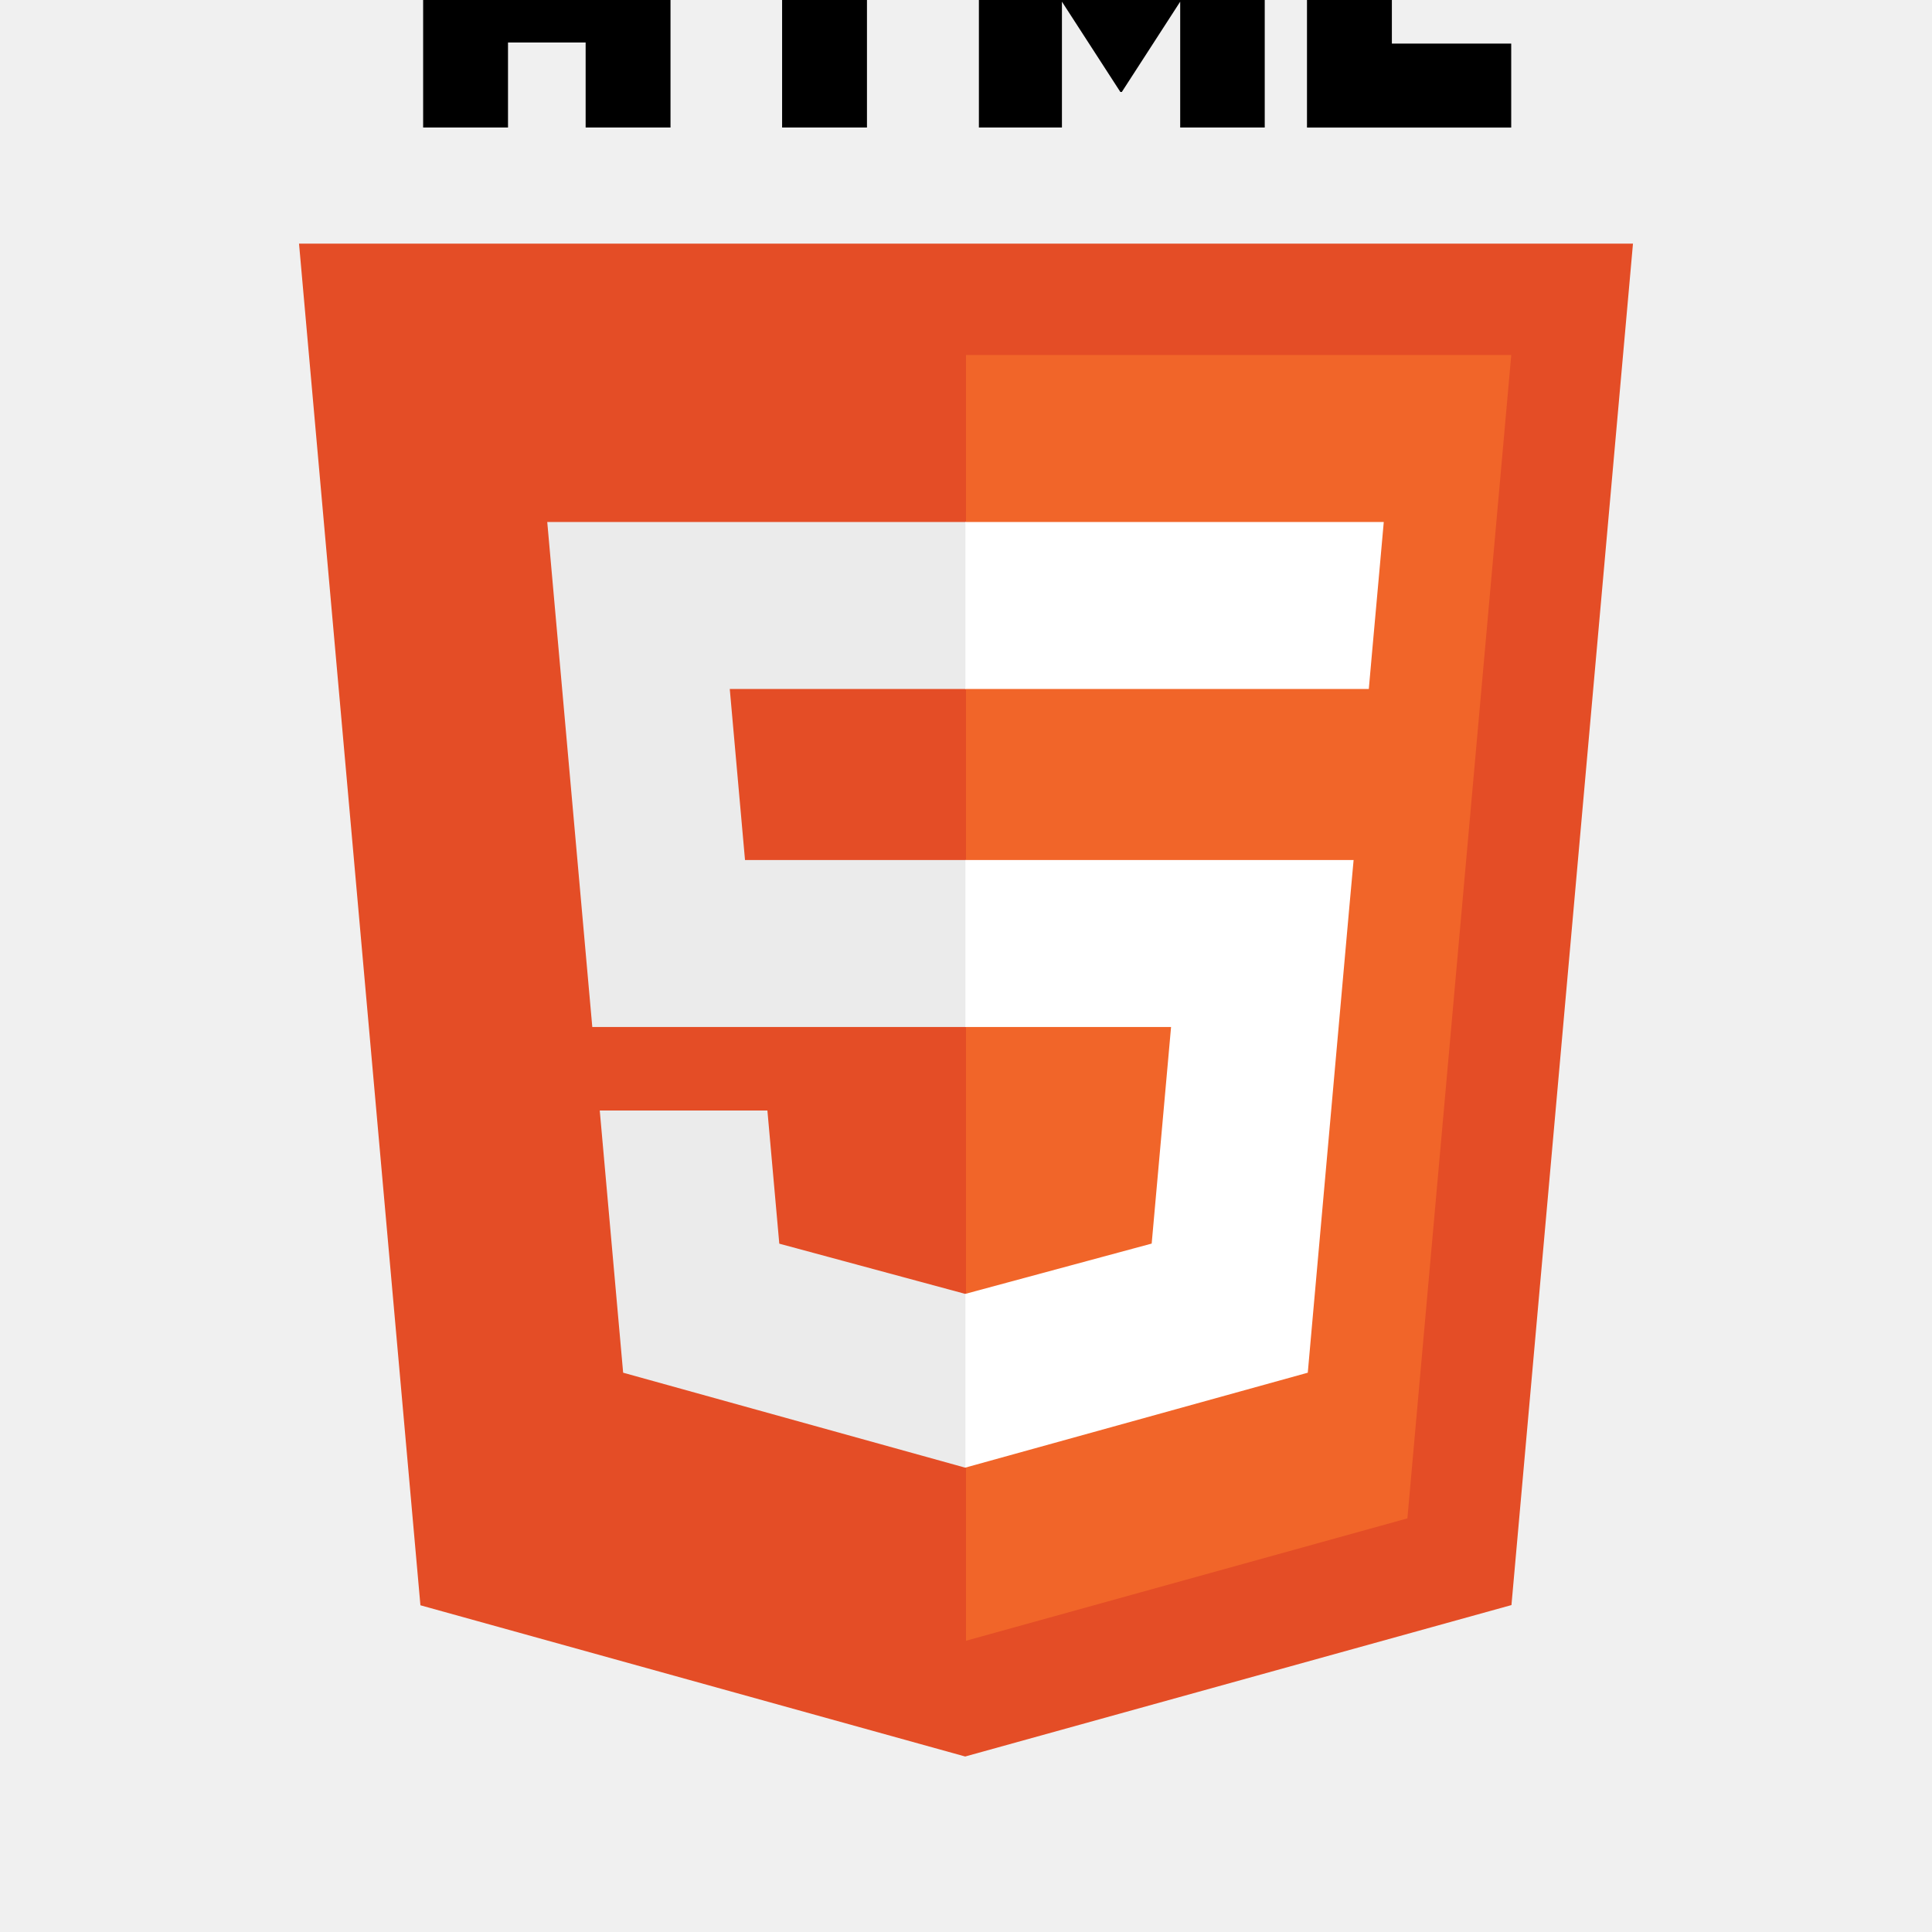
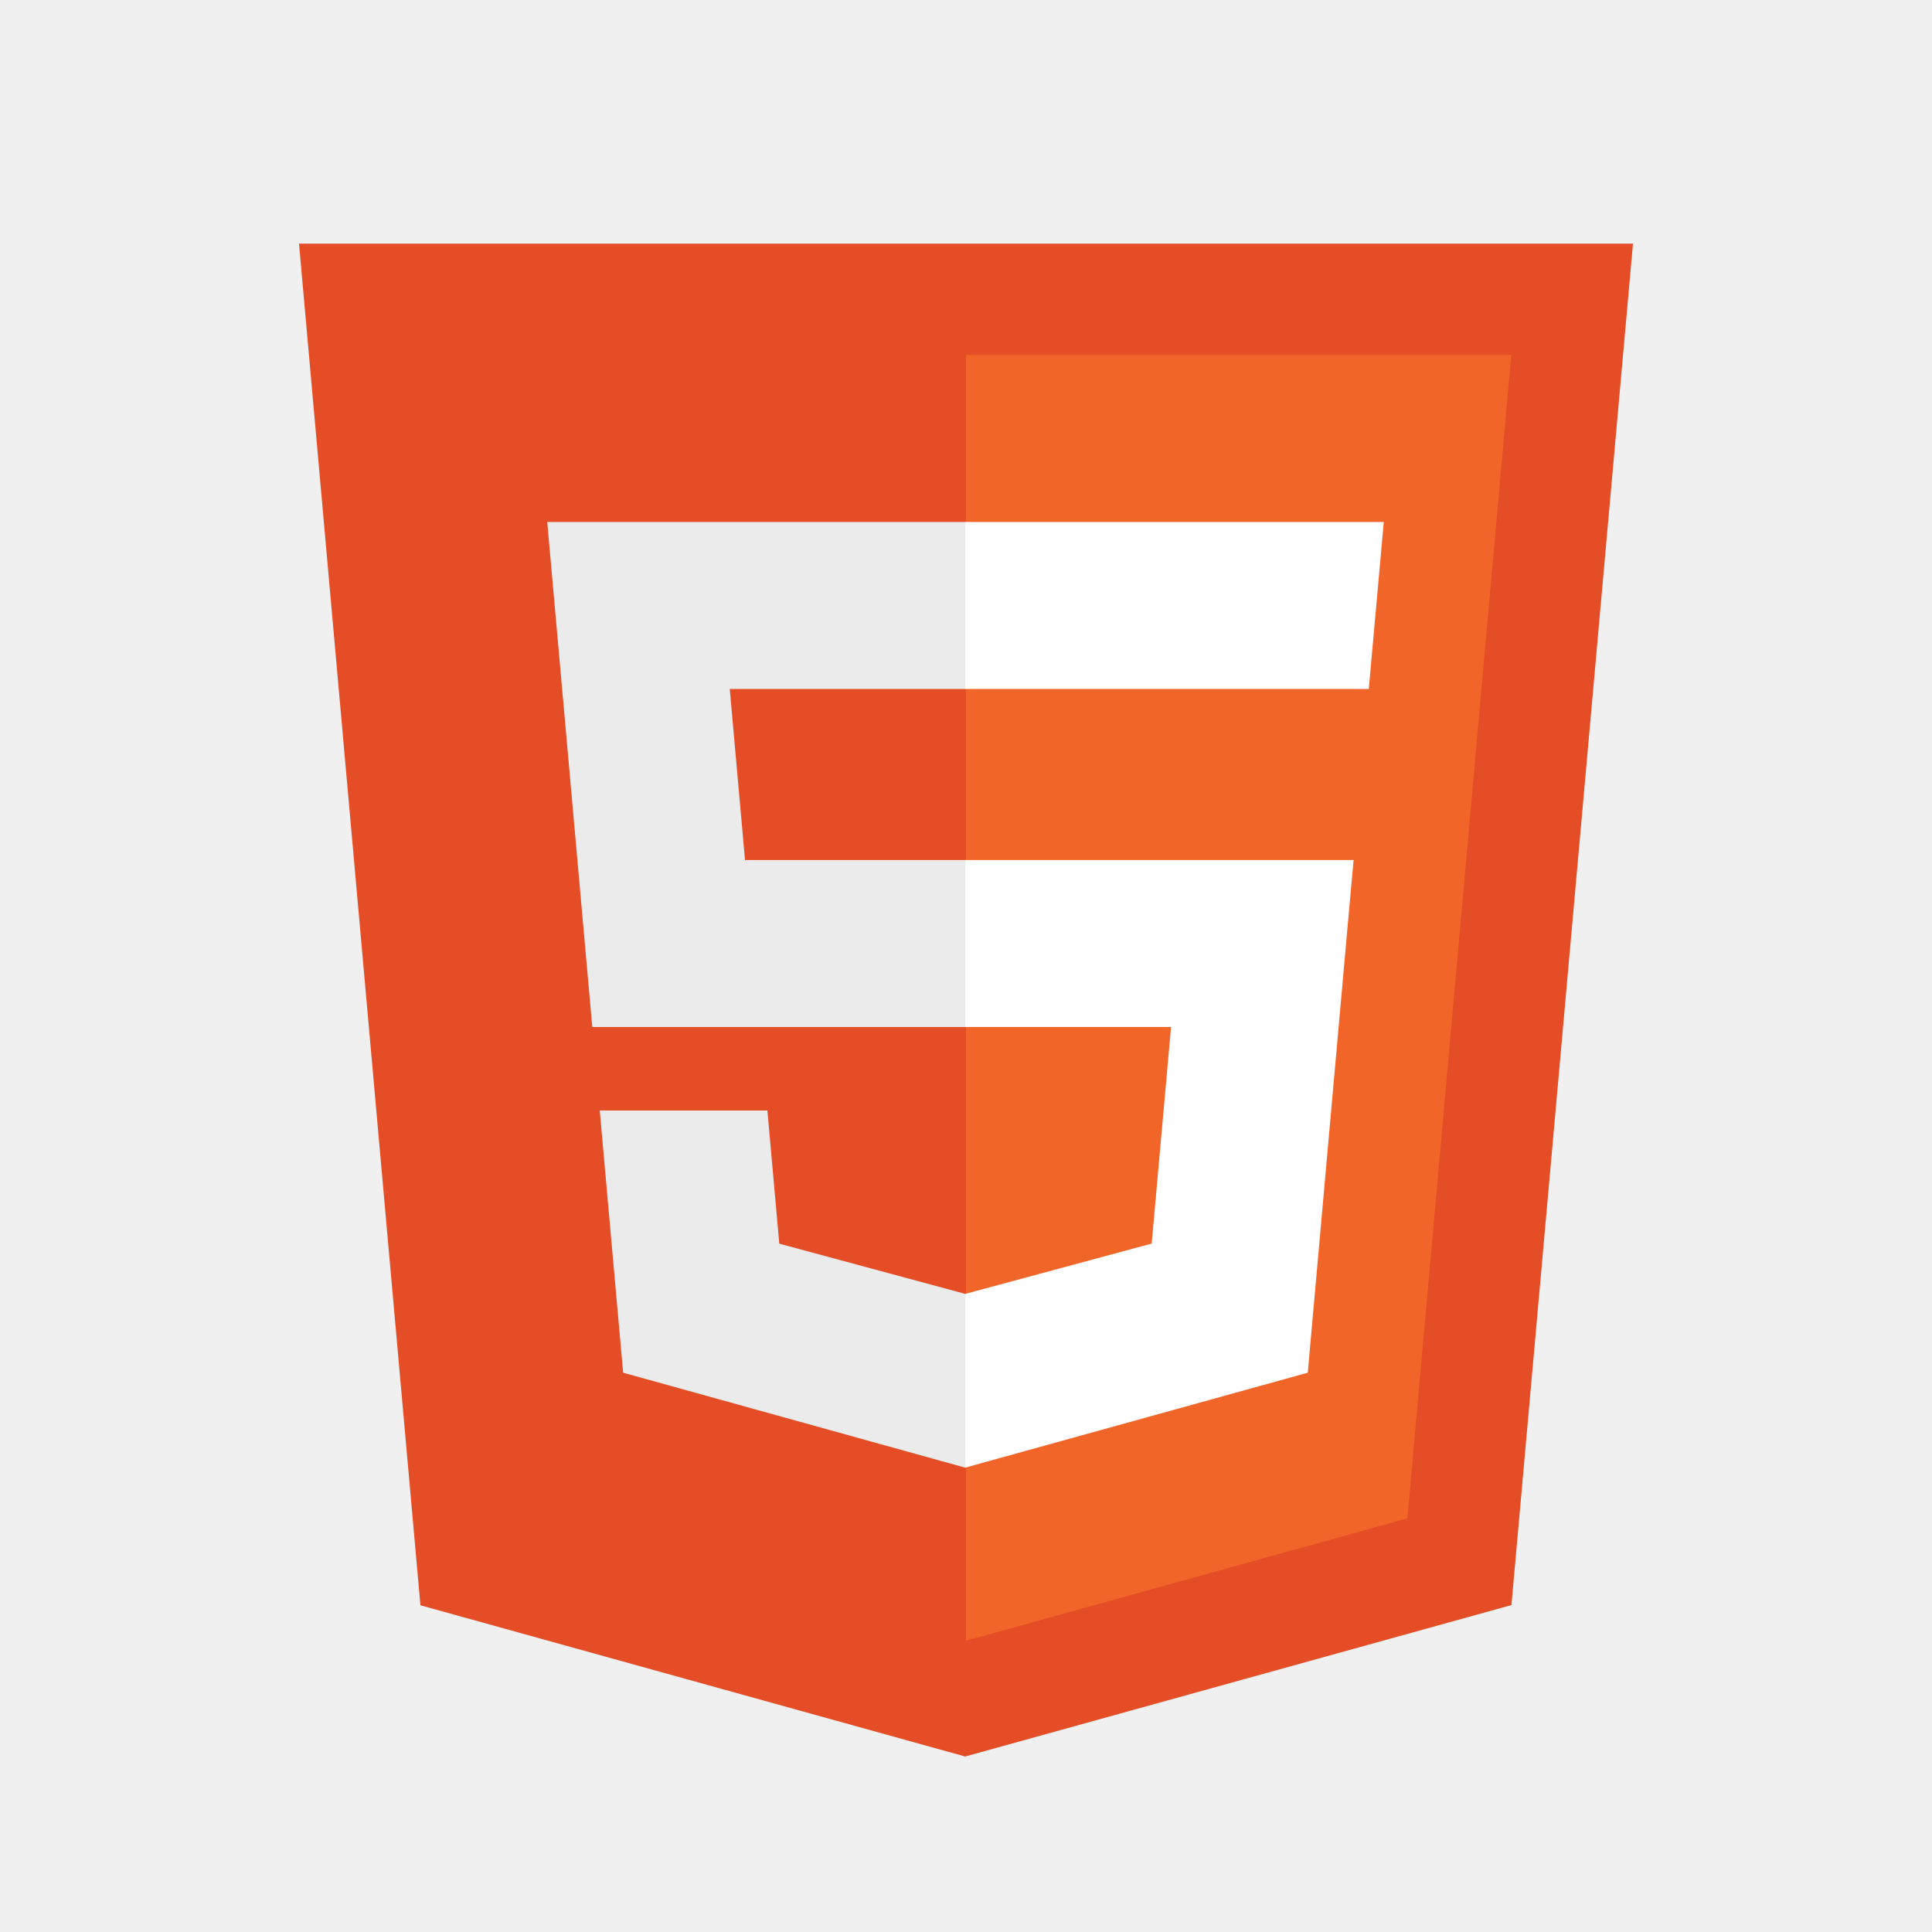
- <svg xmlns="http://www.w3.org/2000/svg" style="background-color: black" viewBox="0 10 128 128">
+ <svg xmlns="http://www.w3.org/2000/svg" viewBox="0 10 128 128">
  <path fill="#E44D26" d="M27.854 116.354l-8.043-90.211h88.378l-8.051 90.197-36.192 10.033z" />
  <path fill="#F16529" d="M64 118.704l29.244-8.108 6.881-77.076H64z" />
  <path fill="#EBEBEB" d="M64 66.978H49.359l-1.01-11.331H64V44.583H36.257l.264 2.969 2.72 30.489H64zm0 28.733l-.049.013-12.321-3.328-.788-8.823H39.735l1.55 17.372 22.664 6.292.051-.015z" />
-   <path d="M28.034 1.627h5.622v5.556H38.8V1.627h5.623v16.822H38.8v-5.633h-5.143v5.633h-5.623V1.627zm23.782 5.579h-4.95V1.627h15.525v5.579h-4.952v11.243h-5.623V7.206zm13.039-5.579h5.862l3.607 5.911 3.603-5.911h5.865v16.822h-5.601v-8.338l-3.867 5.981h-.098l-3.87-5.981v8.338h-5.502V1.627zm21.736 0h5.624v11.262h7.907v5.561H86.591V1.627z" />
  <path fill="#fff" d="M63.962 66.978v11.063h13.624L76.302 92.39l-12.34 3.331v11.51l22.682-6.286.166-1.87 2.6-29.127.27-2.97h-2.982zm0-22.395v11.064h26.725l.221-2.487.505-5.608.265-2.969z" />
</svg>
